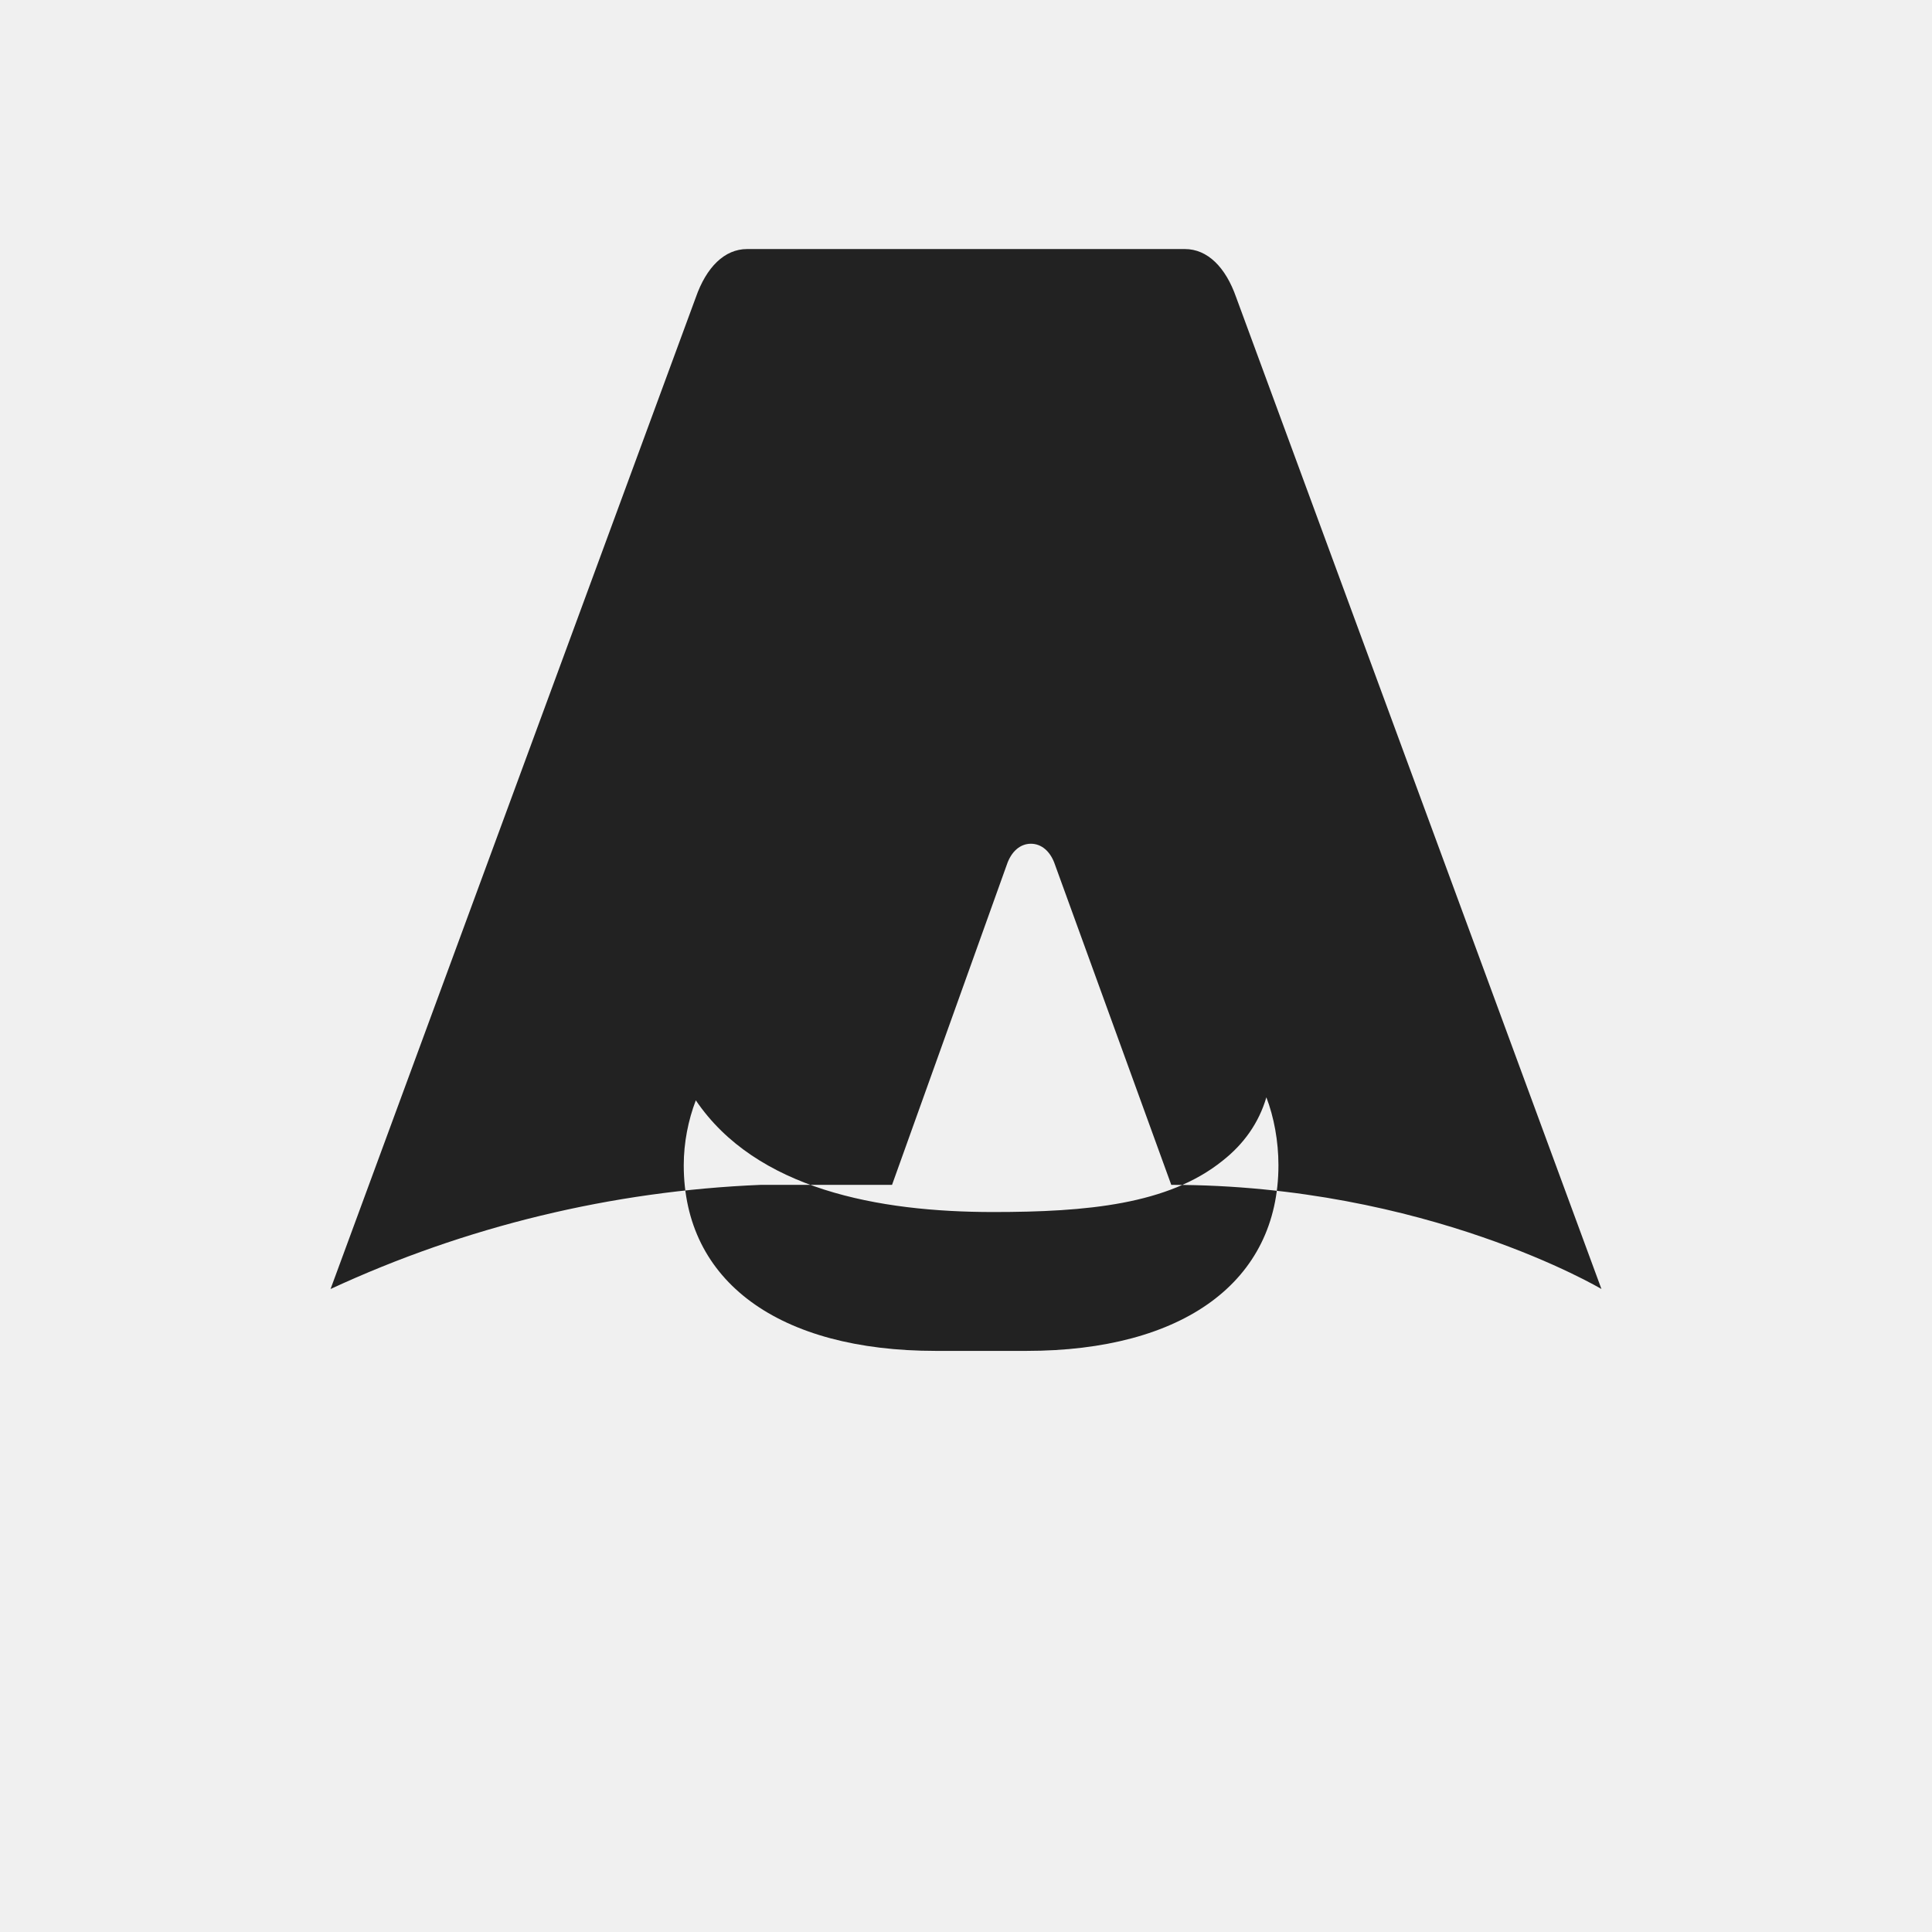
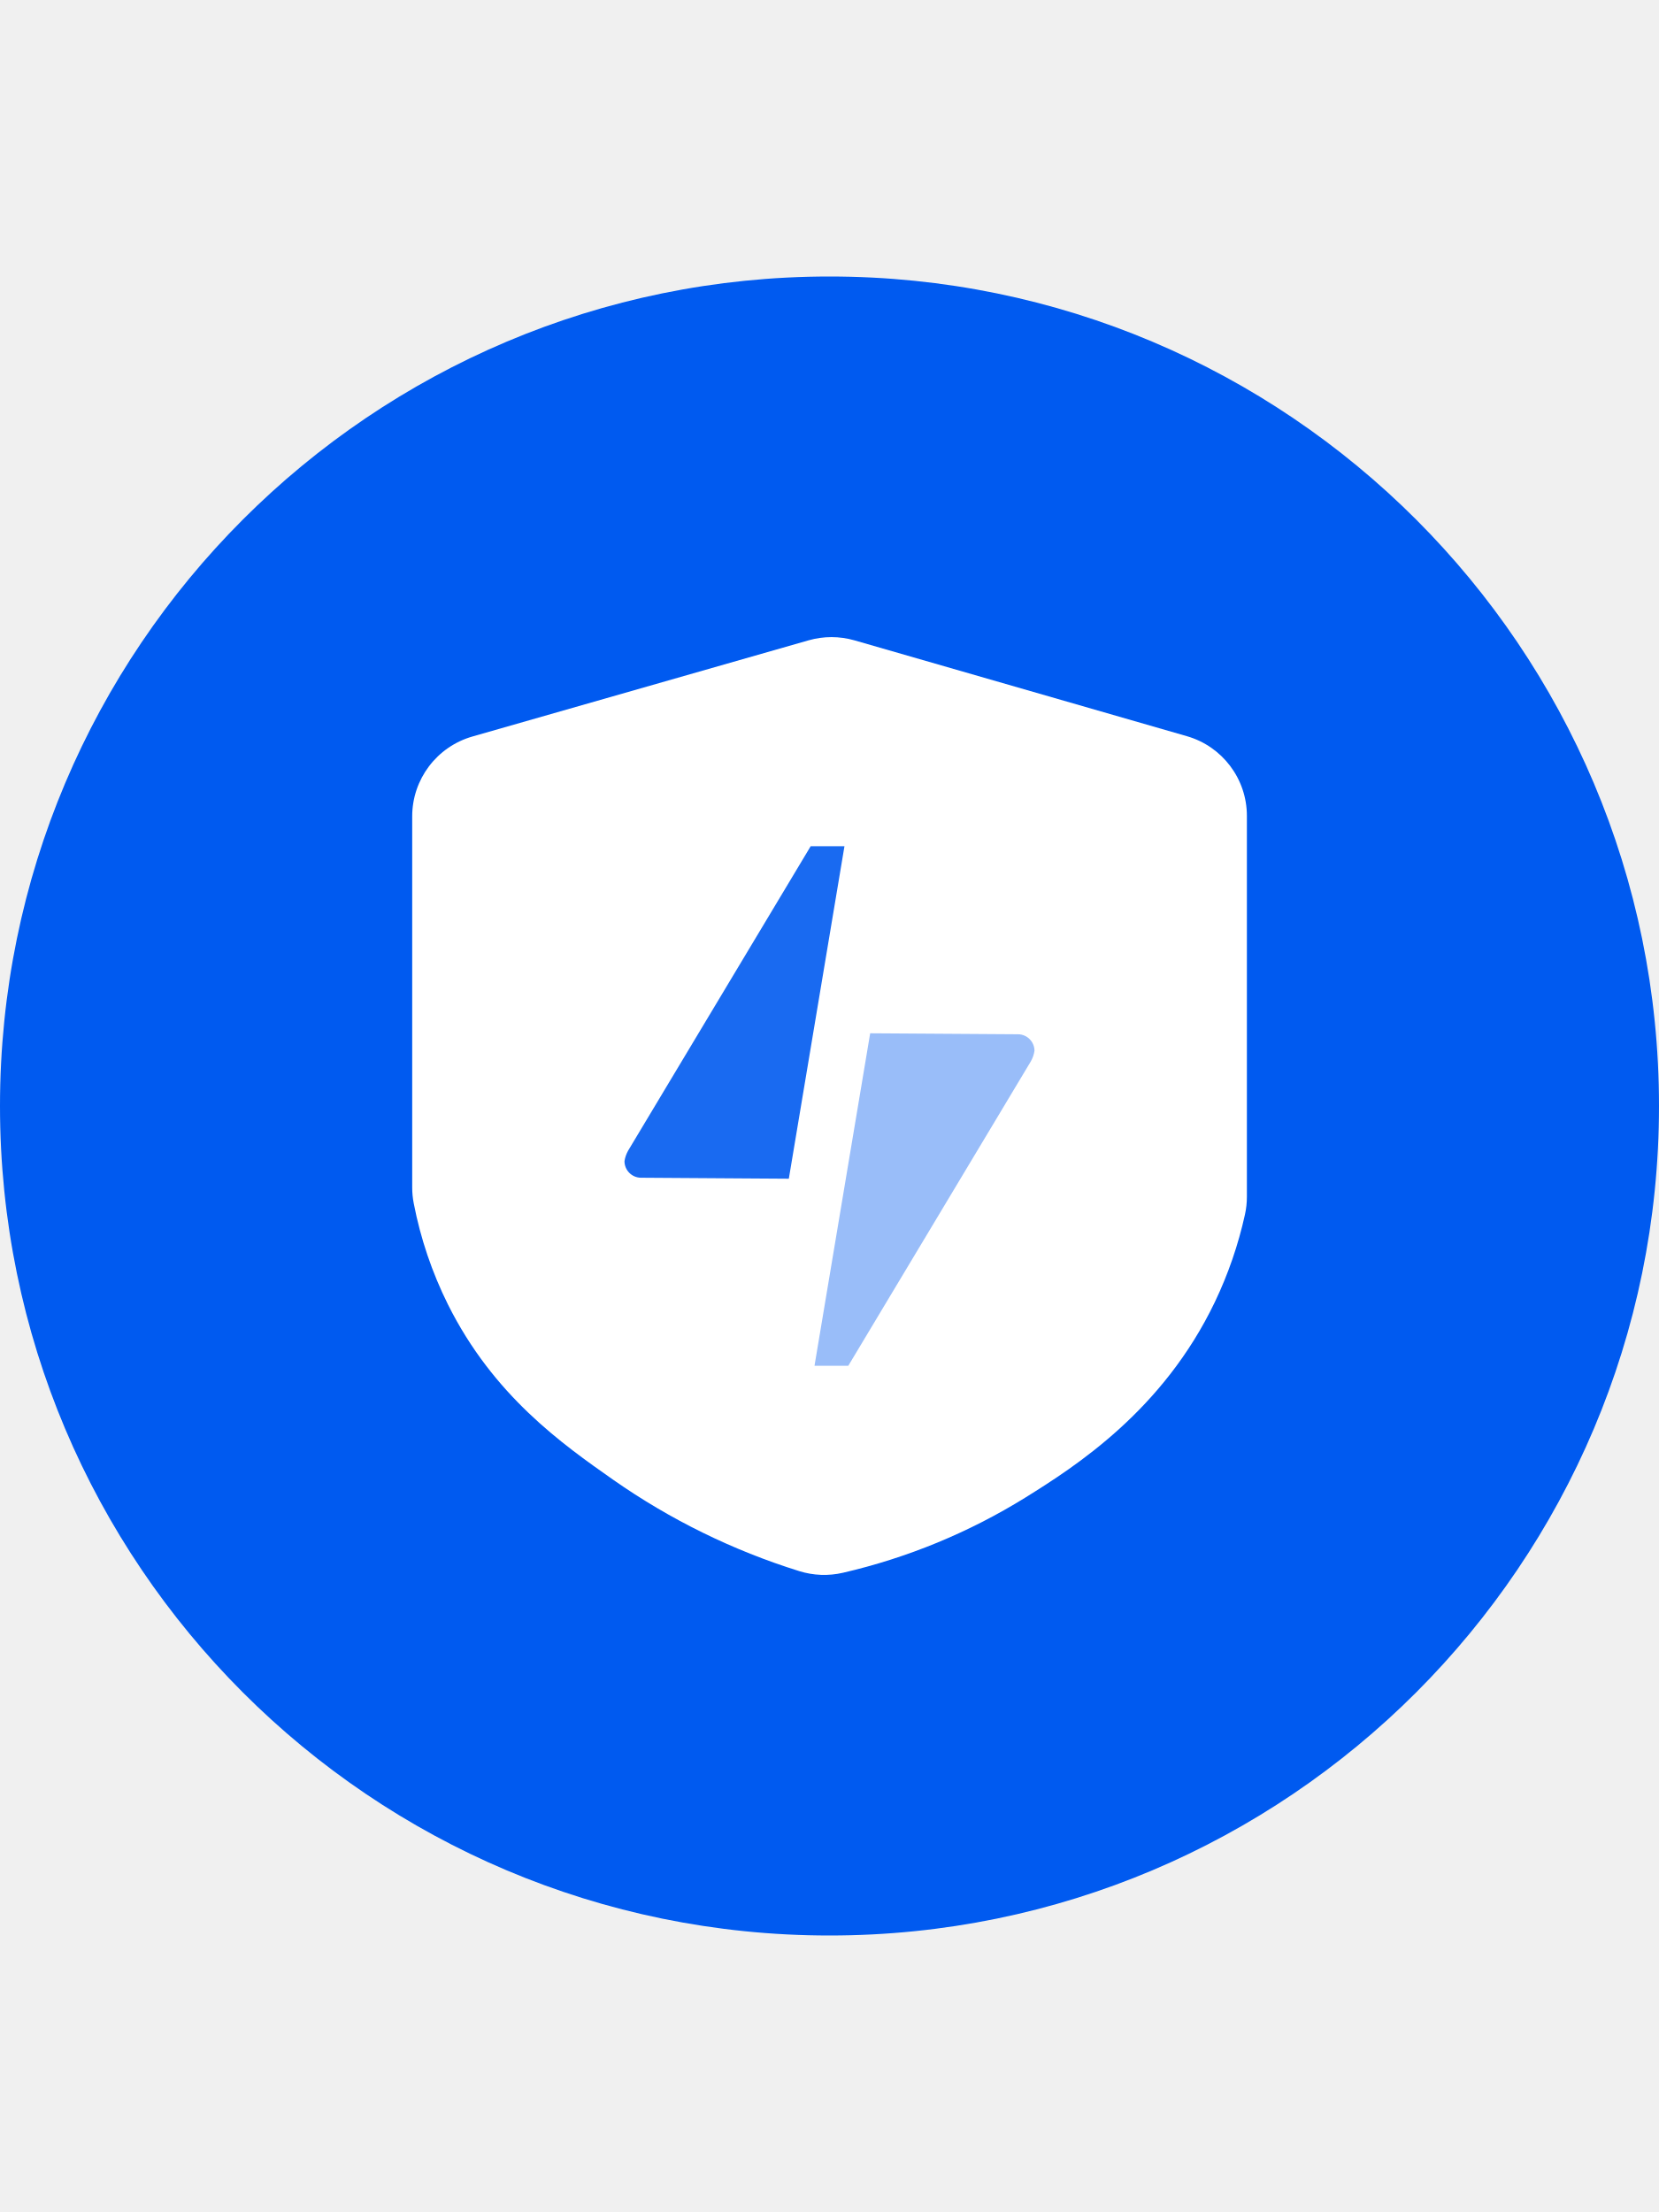
- <svg xmlns="http://www.w3.org/2000/svg" viewBox="0 0 128 128">
-   <style>path{fill:#222}@media(prefers-color-scheme:dark){path{fill:#eee}}</style>
-   <path d="M50.4 78.5a75.1 75.1 0 0 0-28.5 6.9l24.2-65.7c.7-2 1.9-3.2 3.4-3.2h29c1.5 0 2.7 1.2 3.4 3.2l24.2 65.7s-11.6-6.9-28.5-6.9l-7.7-21.2c-.3-.9-.9-1.4-1.6-1.4-.7 0-1.3.5-1.6 1.4l-7.6 21.2zM68 89.5c10.4 0 16.7-4.6 16.7-12.3 0-1.6-.3-3.2-.8-4.5-.5 1.7-1.5 3.1-2.9 4.2-3.6 2.9-9 3.4-15.2 3.4-7.6 0-15.7-1.5-19.7-7.4-.5 1.3-.8 2.8-.8 4.3 0 7.7 6.3 12.3 16.7 12.3z" />
+ <svg xmlns="http://www.w3.org/2000/svg" viewBox="0 0 540 720">
+   <defs>
+     <style>
+             .cls-2 { fill: #005af0; }
+             .cls-3 { fill: #fff; }
+             .cls-4 {
+             fill: #005af0;
+             fill-opacity: 0.9;
+             }
+             .cls-5 {
+             fill: #005af0;
+             fill-opacity: 0.4;
+             }
+         </style>
+   </defs>
+   <g>
+     <path class="cls-2" d="M270,90c149.12,0,270,120.89,270,270S419.12,630,270,630,0,509.11,0,360,120.88,90,270,90Z" />
+     <path class="cls-3" d="M278.12,208.43,386.3,239.62a27,27,0,0,1,19.56,26l0,123.92a26.57,26.57,0,0,1-.64,5.83,131.68,131.68,0,0,1-9.77,28.4c-16.91,35.31-45.29,53.47-61.71,63.69a196.91,196.91,0,0,1-59.36,24.47,27.11,27.11,0,0,1-14.24-.54,219.41,219.41,0,0,1-60.52-29.71c-16.59-11.65-39-27.39-53.81-57.07a128.68,128.68,0,0,1-11.13-32.88,26.85,26.85,0,0,1-.51-5.22V265.73a27.05,27.05,0,0,1,19.61-26l109.43-31.31A27.1,27.1,0,0,1,278.12,208.43Z" />
+     <path class="cls-4" d="M256.76,383.67l18.11-108.22-11,0-59.41,99.07a10,10,0,0,0-1.19,3.44,5.4,5.4,0,0,0,5.39,5.39h.47" />
+     <path class="cls-5" d="M283.24,336.33,265.12,444.55l11,0,59.41-99.07a10,10,0,0,0,1.19-3.44,5.4,5.4,0,0,0-5.39-5.39h-.47" />
+   </g>
</svg>
